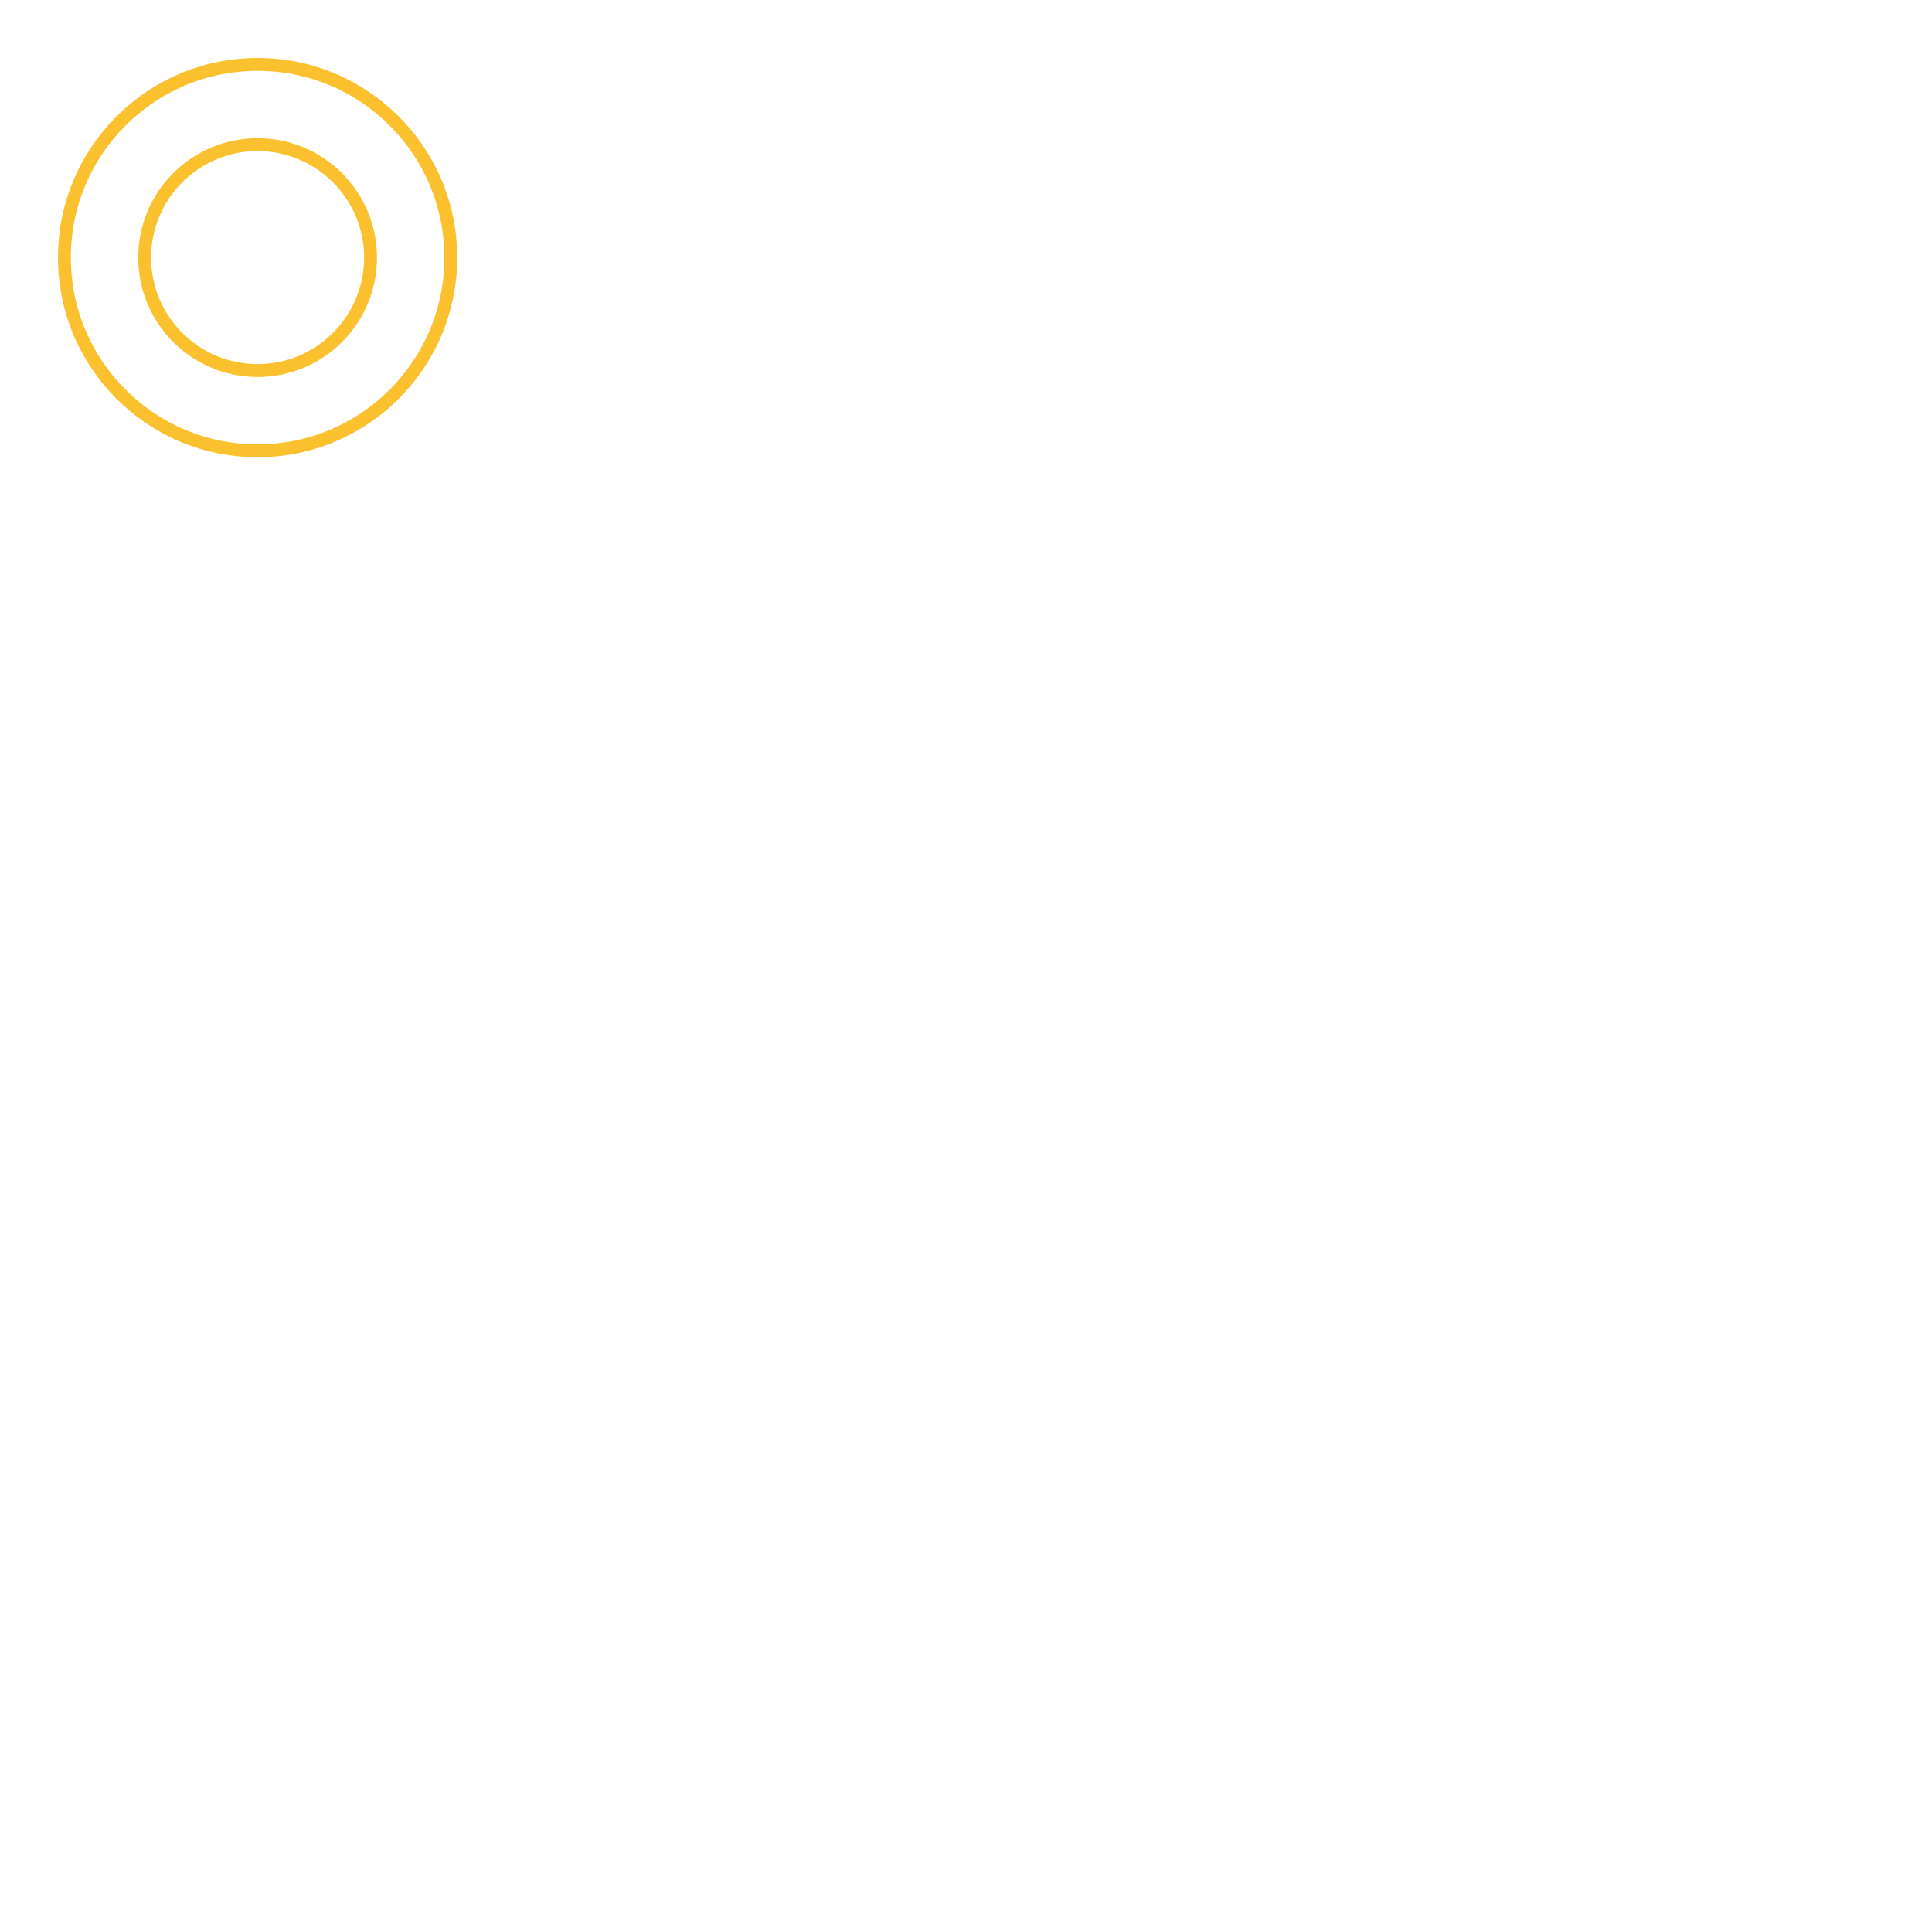
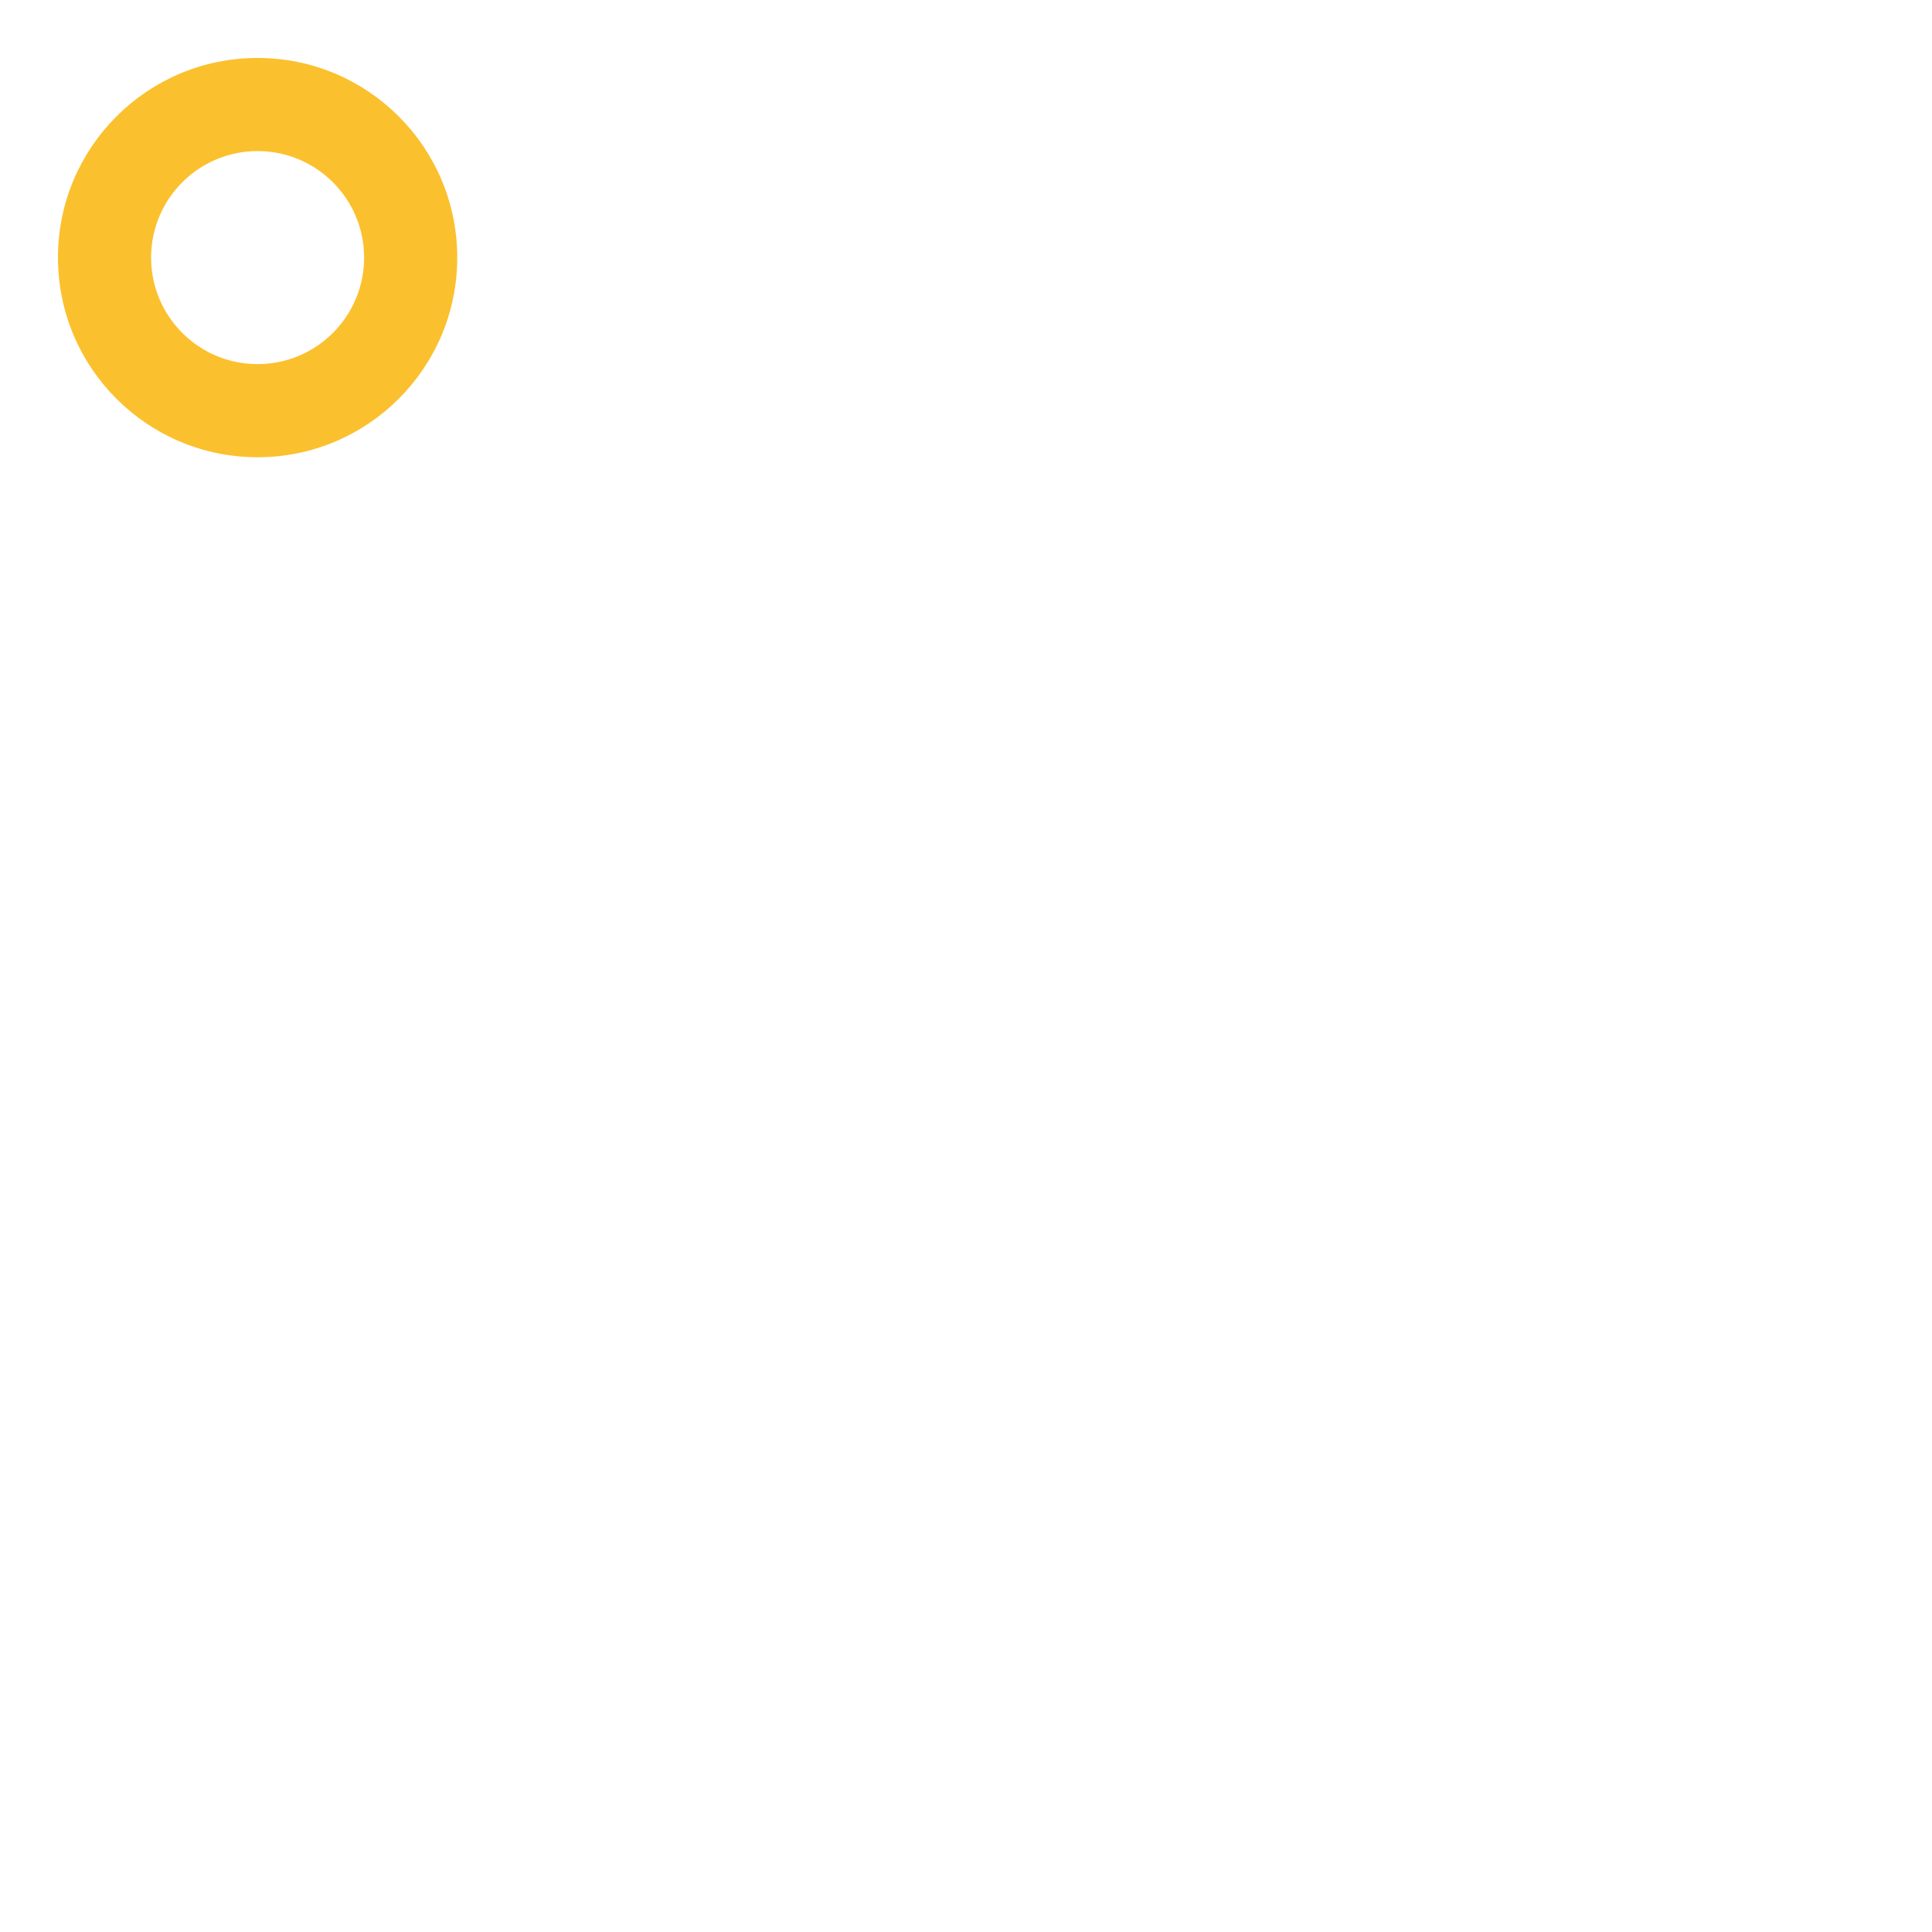
<svg xmlns="http://www.w3.org/2000/svg" width="5.5in" height="5.5in" viewBox="-5 -5 150 150" version="1.1" id="svg5">
  <defs id="defs2" />
-   <g fill="none" stroke="#FBC02D">
+   <g fill="#FBC02D" stroke="#FBC02D">
    <path stroke-width="1" d="M15,30A15,15,0,1,1,30,15,15,15,0,0,1,15,30ZM15,6.23A8.77,8.77,0,1,0,23.77,15,8.77,8.77,0,0,0,15,6.23Z" />
  </g>
</svg>
